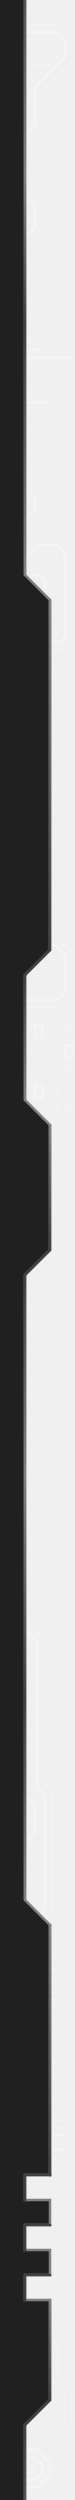
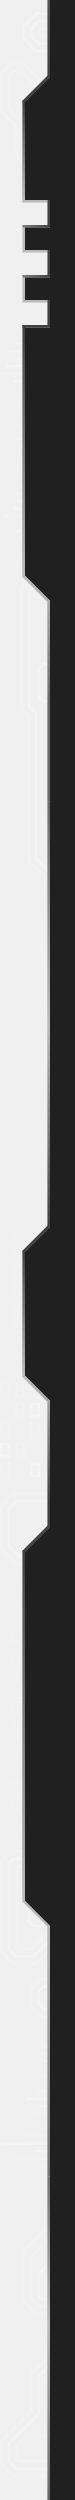
<svg xmlns="http://www.w3.org/2000/svg" xmlns:xlink="http://www.w3.org/1999/xlink" width="30" height="1000" id="svg2" version="1.1">
  <defs id="defs4">
+     <linearGradient id="linearGradient25">
+       <stop style="stop-color:#404040;stop-opacity:1;" offset="0" id="stop25" />
+       <stop style="stop-color:#404040;stop-opacity:0.5;" offset="1" id="stop26" />
+     </linearGradient>
+     <linearGradient id="linearGradient23">
+       <stop style="stop-color:#404040;stop-opacity:1;" offset="0" id="stop23" />
+       <stop style="stop-color:#404040;stop-opacity:0.5;" offset="1" id="stop24" />
+     </linearGradient>
+     <linearGradient id="linearGradient22">
+       <stop style="stop-color:#bbbbbb;stop-opacity:1;" offset="0" id="stop21" />
+       <stop style="stop-color:#404040;stop-opacity:1;" offset="1" id="stop22" />
+     </linearGradient>
+     <linearGradient id="linearGradient20">
+       <stop style="stop-color:#bbbbbb;stop-opacity:1;" offset="0" id="stop19" />
+       <stop style="stop-color:#404040;stop-opacity:1;" offset="1" id="stop20" />
+     </linearGradient>
+     <linearGradient id="linearGradient18">
+       <stop style="stop-color:#bbbbbb;stop-opacity:1;" offset="0" id="stop17" />
+       <stop style="stop-color:#6a6a6a;stop-opacity:1;" offset="1" id="stop18" />
+     </linearGradient>
+     <linearGradient id="linearGradient16">
+       <stop style="stop-color:#bbbbbb;stop-opacity:1;" offset="0" id="stop15" />
+       <stop style="stop-color:#6a6a6a;stop-opacity:1;" offset="1" id="stop16" />
+     </linearGradient>
+     <linearGradient id="linearGradient14">
+       <stop style="stop-color:#bbbbbb;stop-opacity:1;" offset="0" id="stop13" />
+       <stop style="stop-color:#404040;stop-opacity:1;" offset="1" id="stop14" />
+     </linearGradient>
+     <linearGradient id="linearGradient12">
+       <stop style="stop-color:#bbbbbb;stop-opacity:1;" offset="0" id="stop11" />
+       <stop style="stop-color:#404040;stop-opacity:1;" offset="1" id="stop12" />
+     </linearGradient>
+     <linearGradient id="linearGradient10">
+       <stop style="stop-color:#bbbbbb;stop-opacity:1;" offset="0" id="stop9" />
+       <stop style="stop-color:#404040;stop-opacity:1;" offset="1" id="stop10" />
+     </linearGradient>
+     <linearGradient id="linearGradient8">
+       <stop style="stop-color:#bbbbbb;stop-opacity:1;" offset="0" id="stop7" />
+       <stop style="stop-color:#404040;stop-opacity:1;" offset="1" id="stop8" />
+     </linearGradient>
+     <linearGradient id="linearGradient6">
+       <stop style="stop-color:#bbbbbb;stop-opacity:1;" offset="0" id="stop5" />
+       <stop style="stop-color:#747474;stop-opacity:1;" offset="1" id="stop6" />
+     </linearGradient>
+     <linearGradient id="linearGradient4">
+       <stop style="stop-color:#bbbbbb;stop-opacity:1;" offset="0" id="stop3" />
+       <stop style="stop-color:#747474;stop-opacity:1;" offset="1" id="stop4" />
+     </linearGradient>
+     <linearGradient id="linearGradient2">
+       <stop style="stop-color:#bbbbbb;stop-opacity:1;" offset="0" id="stop1" />
+       <stop style="stop-color:#404040;stop-opacity:1;" offset="1" id="stop2" />
+     </linearGradient>
    <linearGradient id="linearGradient3767">
      <stop style="stop-color:#808080;stop-opacity:1;" offset="0" id="stop3769" />
      <stop style="stop-color:#404040;stop-opacity:1;" offset="1" id="stop3771" />
    </linearGradient>
    <linearGradient id="linearGradient3759">
      <stop style="stop-color:#202020;stop-opacity:1;" offset="0" id="stop3761" />
      <stop style="stop-color:#202020;stop-opacity:0;" offset="1" id="stop3763" />
    </linearGradient>
-     <linearGradient xlink:href="#linearGradient3767" id="linearGradient3773" x1="10" y1="230" x2="10" y2="0" gradientUnits="userSpaceOnUse" gradientTransform="matrix(1,0,0,0.4347826,0,182.3622)" />
-     <linearGradient xlink:href="#linearGradient3767" id="linearGradient3777" gradientUnits="userSpaceOnUse" x1="10" y1="230" x2="10" y2="0" gradientTransform="matrix(1,0,0,-0.6086957,10,432.3622)" />
-     <linearGradient xlink:href="#linearGradient3767" id="linearGradient3781" gradientUnits="userSpaceOnUse" gradientTransform="matrix(1,0,0,0.2173913,0,442.3622)" x1="10" y1="230" x2="10" y2="0" />
-     <linearGradient xlink:href="#linearGradient3767" id="linearGradient3785" gradientUnits="userSpaceOnUse" gradientTransform="matrix(1,0,0,-0.2173913,10,552.3622)" x1="10" y1="230" x2="10" y2="0" />
-     <linearGradient xlink:href="#linearGradient3767" id="linearGradient3789" gradientUnits="userSpaceOnUse" gradientTransform="matrix(1,0,0,0.3478261,0,562.3622)" x1="10" y1="230" x2="10" y2="0" />
-     <linearGradient xlink:href="#linearGradient3767" id="linearGradient3793" gradientUnits="userSpaceOnUse" gradientTransform="matrix(1,0,0,-0.3913044,0,732.3622)" x1="10" y1="230" x2="10" y2="0" />
-     <linearGradient xlink:href="#linearGradient3767" id="linearGradient3797" gradientUnits="userSpaceOnUse" gradientTransform="matrix(1,0,0,0.3478261,0,732.3622)" x1="10" y1="230" x2="10" y2="0" />
-     <linearGradient xlink:href="#linearGradient3767" id="linearGradient3801" gradientUnits="userSpaceOnUse" gradientTransform="matrix(1,0,0,-0.4347826,10,922.3622)" x1="10" y1="230" x2="10" y2="0" />
-     <linearGradient xlink:href="#linearGradient3767" id="linearGradient3817" gradientUnits="userSpaceOnUse" gradientTransform="matrix(1,0,0,-0.173913,10,1012.362)" x1="10" y1="230" x2="10" y2="0" />
-     <linearGradient xlink:href="#linearGradient3767" id="linearGradient3821" gradientUnits="userSpaceOnUse" gradientTransform="matrix(1,0,0,0.4347824,0,1022.362)" x1="10" y1="230" x2="10" y2="0" />
-     <linearGradient xlink:href="#linearGradient3767" id="linearGradient3825" gradientUnits="userSpaceOnUse" gradientTransform="matrix(1,0,0,-0.2608696,0,182.3622)" x1="10" y1="230" x2="10" y2="0" />
-     <linearGradient xlink:href="#linearGradient3767" id="linearGradient3829" gradientUnits="userSpaceOnUse" gradientTransform="matrix(1,0,0,0.4347824,0,22.36218)" x1="10" y1="230" x2="10" y2="0" />
+     <linearGradient xlink:href="#linearGradient6" id="linearGradient3773" x1="10" y1="230" x2="10" y2="0" gradientUnits="userSpaceOnUse" gradientTransform="matrix(-1,0,0,-0.4347826,29.5,922.8622)" />
+     <linearGradient xlink:href="#linearGradient8" id="linearGradient3777" gradientUnits="userSpaceOnUse" x1="10" y1="230" x2="10" y2="0" gradientTransform="matrix(-1,0,0,0.6086957,19.5,672.8622)" />
+     <linearGradient xlink:href="#linearGradient10" id="linearGradient3781" gradientUnits="userSpaceOnUse" gradientTransform="matrix(-1,0,0,-0.2173913,29.5,662.8622)" x1="20" y1="276" x2="10" y2="46" />
+     <linearGradient xlink:href="#linearGradient12" id="linearGradient3785" gradientUnits="userSpaceOnUse" gradientTransform="matrix(-1,0,0,0.2173913,19.5,552.8622)" x1="10" y1="230" x2="10" y2="0" />
+     <linearGradient xlink:href="#linearGradient14" id="linearGradient3789" gradientUnits="userSpaceOnUse" gradientTransform="matrix(-1,0,0,-0.3478261,29.5,542.8622)" x1="10" y1="230" x2="10" y2="0" />
+     <linearGradient xlink:href="#linearGradient16" id="linearGradient3793" gradientUnits="userSpaceOnUse" gradientTransform="matrix(-1,0,0,0.3913044,29.5,372.8622)" x1="10" y1="230" x2="10" y2="0" />
+     <linearGradient xlink:href="#linearGradient18" id="linearGradient3797" gradientUnits="userSpaceOnUse" gradientTransform="matrix(-1,0,0,-0.3478261,29.5,372.8622)" x1="20" y1="258.75" x2="10" y2="115" />
+     <linearGradient xlink:href="#linearGradient20" id="linearGradient3801" gradientUnits="userSpaceOnUse" gradientTransform="matrix(-1,0,0,0.4347826,19.5,182.8622)" x1="10" y1="230" x2="10" y2="0" />
+     <linearGradient xlink:href="#linearGradient22" id="linearGradient3817" gradientUnits="userSpaceOnUse" gradientTransform="matrix(-1,0,0,0.173913,19.5,92.86218)" x1="10" y1="230" x2="10" y2="0" />
+     <linearGradient xlink:href="#linearGradient3767" id="linearGradient3821" gradientUnits="userSpaceOnUse" gradientTransform="matrix(-1,0,0,-0.4347824,29.5,82.86218)" x1="10" y1="230" x2="10" y2="0" />
+     <linearGradient xlink:href="#linearGradient4" id="linearGradient3825" gradientUnits="userSpaceOnUse" gradientTransform="matrix(-1,0,0,0.2608696,29.5,922.8622)" x1="10" y1="230" x2="10" y2="0" />
+     <linearGradient xlink:href="#linearGradient2" id="linearGradient3829" gradientUnits="userSpaceOnUse" gradientTransform="matrix(-1,0,0,-0.4347824,29.5,1082.862)" x1="10" y1="230" x2="10" y2="0" />
+     <linearGradient xlink:href="#linearGradient23" id="linearGradient24" x1="9.5" y1="915" x2="20.5" y2="915" gradientUnits="userSpaceOnUse" gradientTransform="rotate(180,14.75,526.4311)" />
+     <linearGradient xlink:href="#linearGradient25" id="linearGradient26" x1="9.5" y1="895" x2="20.5" y2="895" gradientUnits="userSpaceOnUse" gradientTransform="rotate(180,14.75,526.4311)" />
  </defs>
  <g id="layer1" transform="translate(0,-52.36218)">
-     <path style="fill:none;stroke:#ffffff;stroke-width:1;stroke-linecap:butt;stroke-miterlimit:4;stroke-opacity:0.251;stroke-dasharray:none;stroke-dashoffset:0" d="m 10,980 5,0 5,5 0,5 -5,5 -5,0" id="path4011" transform="translate(0,52.36218)" />
-     <path style="fill:none;stroke:#ffffff;stroke-width:1;stroke-linecap:butt;stroke-miterlimit:4;stroke-opacity:0.251;stroke-dasharray:none;stroke-dashoffset:0" d="m 10,983 4,0 3,3 0,3 -3,3 -4,0" id="path4013" transform="translate(0,52.36218)" />
-     <path style="fill:none;stroke:#ffffff;stroke-width:1;stroke-linecap:butt;stroke-miterlimit:4;stroke-opacity:0.125;stroke-dasharray:none;stroke-dashoffset:0" d="m 10,986 3,0 1,1 0,1 -1,1 -3,0" id="path4015" transform="translate(0,52.36218)" />
-     <path style="fill:none;stroke:#ffffff;stroke-width:1;stroke-linecap:butt;stroke-miterlimit:4;stroke-opacity:0.125;stroke-dasharray:none;stroke-dashoffset:0" d="m 20,935 3,3 0,12 6,6 0,15 -4,4 -5,0 -10,-10" id="path4007" transform="translate(0,52.36218)" />
-     <path style="fill:none;stroke:#ffffff;stroke-width:1;stroke-linecap:butt;stroke-miterlimit:4;stroke-opacity:0.125;stroke-dasharray:none;stroke-dashoffset:0" d="m 20,951 6,6 0,13 -2,2 -3,0 -8,-8" id="path4009" transform="translate(0,52.36218)" />
-     <path style="fill:none;stroke:#ffffff;stroke-width:1;stroke-linecap:butt;stroke-miterlimit:4;stroke-opacity:0.125;stroke-dasharray:none;stroke-dashoffset:0" d="m 20,845 2,0" id="path3987" transform="translate(0,52.36218)" />
-     <path style="fill:none;stroke:#ffffff;stroke-width:1;stroke-linecap:butt;stroke-miterlimit:4;stroke-opacity:0.251;stroke-dasharray:none;stroke-dashoffset:0" d="m 20,848 4,0" id="path3989" transform="translate(0,52.36218)" />
-     <path style="fill:none;stroke:#ffffff;stroke-width:1;stroke-linecap:butt;stroke-miterlimit:4;stroke-opacity:0.125;stroke-dasharray:none;stroke-dashoffset:0" d="m 20,851 9,0" id="path3993" transform="translate(0,52.36218)" />
-     <path style="fill:none;stroke:#ffffff;stroke-width:1;stroke-linecap:butt;stroke-miterlimit:4;stroke-opacity:0.251;stroke-dasharray:none;stroke-dashoffset:0" d="m 20,854 7,0" id="path3995" transform="translate(0,52.36218)" />
-     <path style="fill:none;stroke:#ffffff;stroke-width:1;stroke-linecap:butt;stroke-miterlimit:4;stroke-opacity:0.125;stroke-dasharray:none;stroke-dashoffset:0" d="m 20,857 3,0" id="path3997" transform="translate(0,52.36218)" />
-     <path style="fill:none;stroke:#ffffff;stroke-width:1;stroke-linecap:butt;stroke-miterlimit:4;stroke-opacity:0.251;stroke-dasharray:none;stroke-dashoffset:0" d="m 20,860 6,0" id="path3999" transform="translate(0,52.36218)" />
-     <path style="fill:none;stroke:#ffffff;stroke-width:1;stroke-linecap:butt;stroke-miterlimit:4;stroke-opacity:0.251;stroke-dasharray:none;stroke-dashoffset:0" d="m 20,863 3,0" id="path4001" transform="translate(0,52.36218)" />
-     <path style="fill:none;stroke:#ffffff;stroke-width:1;stroke-linecap:butt;stroke-miterlimit:4;stroke-opacity:0.125;stroke-dasharray:none;stroke-dashoffset:0" d="m 20,866 1,0" id="path4003" transform="translate(0,52.36218)" />
-     <path style="fill:none;stroke:#ffffff;stroke-width:1;stroke-linecap:butt;stroke-miterlimit:4;stroke-opacity:0.125;stroke-dasharray:none;stroke-dashoffset:0" d="m 20,822 2,0" id="path3981" transform="translate(0,52.36218)" />
-     <path style="fill:none;stroke:#ffffff;stroke-width:1;stroke-linecap:butt;stroke-miterlimit:4;stroke-opacity:0.251;stroke-dasharray:none;stroke-dashoffset:0" d="m 20,825 3,0" id="path3983" transform="translate(0,52.36218)" />
-     <path style="fill:none;stroke:#ffffff;stroke-width:1;stroke-linecap:butt;stroke-miterlimit:4;stroke-opacity:0.125;stroke-dasharray:none;stroke-dashoffset:0" d="m 20,828 1,0" id="path3985" transform="translate(0,52.36218)" />
-     <path style="fill:none;stroke:#ffffff;stroke-width:1;stroke-linecap:butt;stroke-miterlimit:4;stroke-opacity:0.125;stroke-dasharray:none;stroke-dashoffset:0" d="m 20,785 2,0" id="path3965" transform="translate(0,52.36218)" />
-     <path style="fill:none;stroke:#ffffff;stroke-width:1;stroke-linecap:butt;stroke-miterlimit:4;stroke-opacity:0.251;stroke-dasharray:none;stroke-dashoffset:0" d="m 20,788 3,0" id="path3967" transform="translate(0,52.36218)" />
-     <path style="fill:none;stroke:#ffffff;stroke-width:1;stroke-linecap:butt;stroke-miterlimit:4;stroke-opacity:0.125;stroke-dasharray:none;stroke-dashoffset:0" d="m 20,791 1,0" id="path3969" transform="translate(0,52.36218)" />
-     <path style="fill:none;stroke:#ffffff;stroke-width:1;stroke-linecap:butt;stroke-miterlimit:4;stroke-opacity:0.125;stroke-dasharray:none;stroke-dashoffset:0" d="m 20,794 8,0" id="path3971" transform="translate(0,52.36218)" />
-     <path style="fill:none;stroke:#ffffff;stroke-width:1;stroke-linecap:butt;stroke-miterlimit:4;stroke-opacity:0.251;stroke-dasharray:none;stroke-dashoffset:0" d="m 20,797 4,0" id="path3973" transform="translate(0,52.36218)" />
-     <path style="fill:none;stroke:#ffffff;stroke-width:1;stroke-linecap:butt;stroke-miterlimit:4;stroke-opacity:0.251;stroke-dasharray:none;stroke-dashoffset:0" d="m 20,800 2,0" id="path3975" transform="translate(0,52.36218)" />
-     <path style="fill:none;stroke:#ffffff;stroke-width:1;stroke-linecap:butt;stroke-miterlimit:4;stroke-opacity:0.125;stroke-dasharray:none;stroke-dashoffset:0" d="m 20,803 3,0" id="path3977" transform="translate(0,52.36218)" />
-     <path style="fill:none;stroke:#ffffff;stroke-width:1;stroke-linecap:butt;stroke-miterlimit:4;stroke-opacity:0.251;stroke-dasharray:none;stroke-dashoffset:0" d="m 20,806 1,0" id="path3979" transform="translate(0,52.36218)" />
-     <path style="fill:none;fill-opacity:0.125;stroke:#ffffff;stroke-width:1;stroke-linecap:butt;stroke-miterlimit:4;stroke-opacity:0.125;stroke-dasharray:none;stroke-dashoffset:0" d="m 17,769 4,-4 0,-48 -3,-3 0,-58 -8,-8" id="path3959" transform="translate(0,52.36218)" />
-     <path style="fill:none;stroke:#ffffff;stroke-width:1;stroke-linecap:butt;stroke-miterlimit:4;stroke-opacity:0.251;stroke-dasharray:none;stroke-dashoffset:0" d="m 10,652 5,5 0,58 3,3 0,46 -3,3" id="path3961" transform="translate(0,52.36218)" />
-     <path style="fill:none;stroke:#ffffff;stroke-width:1;stroke-linecap:butt;stroke-miterlimit:4;stroke-opacity:0.251;stroke-dasharray:none;stroke-dashoffset:0" d="m 10,720 2,0 2,2 0,11 -2,2 -2,0" id="path3963" transform="translate(0,52.36218)" />
-     <path style="fill:none;stroke:#ffffff;stroke-width:1;stroke-linecap:butt;stroke-miterlimit:4;stroke-opacity:0.125;stroke-dasharray:none;stroke-dashoffset:0" d="m 20,375 3,0 6,6 0,17 -5,5 -14,0" id="path3897" transform="translate(0,52.36218)" />
-     <path style="fill:none;stroke:#ffffff;stroke-width:1;stroke-linecap:butt;stroke-miterlimit:4;stroke-opacity:0.251;stroke-dasharray:none;stroke-dashoffset:0" d="m 20,378 2,0 4,4 0,15 -3,3 -13,0" id="path3899" transform="translate(0,52.36218)" />
-     <path style="fill:none;stroke:#ffffff;stroke-width:1;stroke-linecap:butt;stroke-miterlimit:4;stroke-opacity:0.125;stroke-dasharray:none;stroke-dashoffset:0" d="m 10,246.362 3,0 4,4 0,7 -4,4 -3,0" id="path3893" />
-     <path style="fill:none;stroke:#ffffff;stroke-width:1;stroke-linecap:butt;stroke-miterlimit:4;stroke-opacity:0.251;stroke-dasharray:none;stroke-dashoffset:0" d="m 10,249.362 2,0 2,2 0,5 -2,2 -2,0" id="path3895" />
-     <path style="fill:none;stroke:#ffffff;stroke-width:1;stroke-linecap:butt;stroke-miterlimit:4;stroke-opacity:0.125;stroke-dasharray:none;stroke-dashoffset:0" d="m 20,260 5,0 4,-4 0,-36 -5,-5 -9,0 -5,5" id="path3885" transform="translate(0,52.36218)" />
-     <path style="fill:none;stroke:#ffffff;stroke-width:1;stroke-linecap:butt;stroke-miterlimit:4;stroke-opacity:0.251;stroke-dasharray:none;stroke-dashoffset:0" d="m 20,257 4,0 2,-2 0,-34 -3,-3 -7,0 -6,6" id="path3887" transform="translate(0,52.36218)" />
-     <path style="fill:none;stroke:#ffffff;stroke-width:1;stroke-linecap:butt;stroke-miterlimit:4;stroke-opacity:0.125;stroke-dasharray:none;stroke-dashoffset:0" d="m 20,254 3,0 0,-32 -1,-1 -5,0 -7,7" id="path3889" transform="translate(0,52.36218)" />
-     <path style="fill:none;stroke:#ffffff;stroke-width:1;stroke-linecap:butt;stroke-miterlimit:4;stroke-opacity:0.251;stroke-dasharray:none;stroke-dashoffset:0" d="m 18,238 0,-6 -2,-2 -3,0 -2,2" id="path3891" transform="translate(0,52.36218)" />
-     <path style="fill:none;stroke:#ffffff;stroke-width:1;stroke-linecap:butt;stroke-miterlimit:4;stroke-opacity:0.125;stroke-dasharray:none;stroke-dashoffset:0" d="m 10,134 3,0" id="path3847" transform="translate(0,52.36218)" />
-     <path style="fill:none;stroke:#ffffff;stroke-width:1;stroke-linecap:butt;stroke-miterlimit:4;stroke-opacity:0.251;stroke-dasharray:none;stroke-dashoffset:0" d="m 10,131 1,0" id="path3849" transform="translate(0,52.36218)" />
-     <path style="fill:none;stroke:#ffffff;stroke-width:1;stroke-linecap:butt;stroke-miterlimit:4;stroke-opacity:0.125;stroke-dasharray:none;stroke-dashoffset:0" d="m 10,137 14,0" id="path3851" transform="translate(0,52.36218)" />
-     <path style="fill:none;stroke:#ffffff;stroke-width:1;stroke-linecap:butt;stroke-miterlimit:4;stroke-opacity:0.251;stroke-dasharray:none;stroke-dashoffset:0" d="m 10,140 6,0" id="path3853" transform="translate(0,52.36218)" />
-     <path style="fill:none;stroke:#ffffff;stroke-width:1;stroke-linecap:butt;stroke-miterlimit:4;stroke-opacity:0.251;stroke-dasharray:none;stroke-dashoffset:0" d="m 10,143 19,0" id="path3855" transform="translate(0,52.36218)" />
-     <path style="fill:none;stroke:#ffffff;stroke-width:1;stroke-linecap:butt;stroke-miterlimit:4;stroke-opacity:0.125;stroke-dasharray:none;stroke-dashoffset:0" d="m 10,146 11,0" id="path3857" transform="translate(0,52.36218)" />
-     <path style="fill:none;stroke:#ffffff;stroke-width:1;stroke-linecap:butt;stroke-miterlimit:4;stroke-opacity:0.125;stroke-dasharray:none;stroke-dashoffset:0" d="m 10,149 3,0" id="path3859" transform="translate(0,52.36218)" />
-     <path style="fill:none;stroke:#ffffff;stroke-width:1;stroke-linecap:butt;stroke-miterlimit:4;stroke-opacity:0.251;stroke-dasharray:none;stroke-dashoffset:0" d="m 10,152 1,0" id="path3861" transform="translate(0,52.36218)" />
-     <path style="fill:none;stroke:#ffffff;stroke-width:1;stroke-linecap:butt;stroke-miterlimit:4;stroke-opacity:0.125;stroke-dasharray:none;stroke-dashoffset:0" d="m 10,155 6,0" id="path3863" transform="translate(0,52.36218)" />
-     <path style="fill:none;stroke:#ffffff;stroke-width:1;stroke-linecap:butt;stroke-miterlimit:4;stroke-opacity:0.251;stroke-dasharray:none;stroke-dashoffset:0" d="m 10,158 3,0" id="path3865" transform="translate(0,52.36218)" />
-     <path style="fill:none;stroke:#ffffff;stroke-width:1;stroke-linecap:butt;stroke-miterlimit:4;stroke-opacity:0.251;stroke-dasharray:none;stroke-dashoffset:0" d="m 10,161 9,0" id="path3867" transform="translate(0,52.36218)" />
-     <path style="fill:none;stroke:#ffffff;stroke-width:1;stroke-linecap:butt;stroke-miterlimit:4;stroke-opacity:0.125;stroke-dasharray:none;stroke-dashoffset:0" d="m 10,164 5,0" id="path3869" transform="translate(0,52.36218)" />
-     <path style="fill:none;stroke:#ffffff;stroke-width:1;stroke-linecap:butt;stroke-miterlimit:4;stroke-opacity:0.125;stroke-dasharray:none;stroke-dashoffset:0" d="m 10,167 2,0" id="path3871" transform="translate(0,52.36218)" />
-     <path style="fill:none;stroke:#ffffff;stroke-width:1;stroke-linecap:butt;stroke-miterlimit:4;stroke-opacity:0.125;stroke-dasharray:none;stroke-dashoffset:0" d="m 10,170 3,0" id="path3873" transform="translate(0,52.36218)" />
-     <path style="fill:none;stroke:#ffffff;stroke-width:1;stroke-linecap:butt;stroke-miterlimit:4;stroke-opacity:0.251;stroke-dasharray:none;stroke-dashoffset:0" d="m 10,173 1,0" id="path3875" transform="translate(0,52.36218)" />
-     <path style="fill:none;stroke:#ffffff;stroke-width:1;stroke-linecap:butt;stroke-miterlimit:4;stroke-opacity:0.251;stroke-dasharray:none;stroke-dashoffset:0" d="m 10,176 2,0" id="path3877" transform="translate(0,52.36218)" />
-     <path style="fill:none;stroke:#ffffff;stroke-width:1;stroke-linecap:butt;stroke-miterlimit:4;stroke-opacity:0.125;stroke-dasharray:none;stroke-dashoffset:0" d="m 10,179 3,0" id="path3879" transform="translate(0,52.36218)" />
-     <path style="fill:none;stroke:#ffffff;stroke-width:1;stroke-linecap:butt;stroke-miterlimit:4;stroke-opacity:0.251;stroke-dasharray:none;stroke-dashoffset:0" d="m 10,182 2,0" id="path3881" transform="translate(0,52.36218)" />
-     <path style="fill:none;stroke:#ffffff;stroke-width:1;stroke-linecap:butt;stroke-miterlimit:4;stroke-opacity:0.125;stroke-dasharray:none;stroke-dashoffset:0" d="m 10,185 1,0" id="path3883" transform="translate(0,52.36218)" />
-     <path style="fill:none;stroke:#ffffff;stroke-width:1;stroke-linecap:butt;stroke-miterlimit:4;stroke-opacity:0.125;stroke-dasharray:none;stroke-dashoffset:0" d="m 10,10 14,0 5,5 0,9 -12,12 0,15 -7,7" id="path3835" transform="translate(0,52.36218)" />
-     <path style="fill:none;stroke:#ffffff;stroke-width:1;stroke-linecap:butt;stroke-miterlimit:4;stroke-opacity:0.251;stroke-dasharray:none;stroke-dashoffset:0" d="m 10,13 13,0 3,3 0,7 -12,12 0,15 -4,4" id="path3837" transform="translate(0,52.36218)" />
-     <path style="fill:none;stroke:#ffffff;stroke-width:1;stroke-linecap:butt;stroke-miterlimit:4;stroke-opacity:0.125;stroke-dasharray:none;stroke-dashoffset:0" d="m 10,16 12,0 1,1 0,5 -4,4 -9,0" id="path3839" transform="translate(0,52.36218)" />
-     <path style="fill:none;stroke:#ffffff;stroke-width:1;stroke-linecap:butt;stroke-miterlimit:4;stroke-opacity:0.125;stroke-dasharray:none;stroke-dashoffset:0" d="m 10,75 5,0 5,5 0,20 -10,10" id="path3841" transform="translate(0,52.36218)" />
-     <path style="fill:none;stroke:#ffffff;stroke-width:1;stroke-linecap:butt;stroke-miterlimit:4;stroke-opacity:0.125;stroke-dasharray:none;stroke-dashoffset:0" d="m 10,78 4,0 3,3 0,17 -7,7" id="path3843" transform="translate(0,52.36218)" />
-     <path style="fill:none;stroke:#ffffff;stroke-width:1;stroke-linecap:butt;stroke-miterlimit:4;stroke-opacity:0.251;stroke-dasharray:none;stroke-dashoffset:0" d="m 10,81 3,0 1,1 0,9 -4,4" id="path3845" transform="translate(0,52.36218)" />
-     <path style="fill:#202020;fill-opacity:1;stroke:#808080;stroke-width:1;stroke-linecap:butt;stroke-miterlimit:4;stroke-opacity:1;stroke-dasharray:none;stroke-dashoffset:0" d="m 10,-10 0,240 10,10 0,140 -10,10 0,50 10,10 0,50 -10,10 0,250 10,10 0,100 -10,0 0,10 10,0 0,10 -10,0 0,10 10,0 0,10 -10,0 0,10 10,0 0,40 -10,10 0,40 -20,0 0,-1020 z" id="path2987" transform="translate(0,52.36218)" />
-     <path style="fill:none;stroke:url(#linearGradient3773);stroke-width:1;stroke-linecap:butt;stroke-miterlimit:4;stroke-opacity:1;stroke-dasharray:none;stroke-dashoffset:0" d="m 10,182.362 0,100" id="path2989" />
-     <path id="path3775" d="m 20,432.362 0,-140" style="fill:none;stroke:url(#linearGradient3777);stroke-width:1;stroke-linecap:round;stroke-miterlimit:4;stroke-opacity:1;stroke-dasharray:none;stroke-dashoffset:0" />
-     <path style="fill:none;stroke:url(#linearGradient3781);stroke-width:1;stroke-linecap:round;stroke-miterlimit:4;stroke-opacity:1;stroke-dasharray:none;stroke-dashoffset:0" d="m 10,442.362 0,50" id="path3779" />
-     <path id="path3783" d="m 20,552.362 0,-50" style="fill:none;stroke:url(#linearGradient3785);stroke-width:1;stroke-linecap:round;stroke-miterlimit:4;stroke-opacity:1;stroke-dasharray:none;stroke-dashoffset:0" />
-     <path style="fill:none;stroke:url(#linearGradient3789);stroke-width:1;stroke-linecap:butt;stroke-miterlimit:4;stroke-opacity:1;stroke-dasharray:none;stroke-dashoffset:0" d="m 10,562.362 0,80" id="path3787" />
-     <path style="fill:none;stroke:url(#linearGradient3793);stroke-width:1;stroke-linecap:butt;stroke-miterlimit:4;stroke-opacity:1;stroke-dasharray:none;stroke-dashoffset:0" d="m 10,732.362 0,-90" id="path3791" />
-     <path id="path3795" d="m 10,732.362 0,80" style="fill:none;stroke:url(#linearGradient3797);stroke-width:1;stroke-linecap:butt;stroke-miterlimit:4;stroke-opacity:1;stroke-dasharray:none;stroke-dashoffset:0" />
-     <path id="path3799" d="m 20,922.362 0,-100" style="fill:none;stroke:url(#linearGradient3801);stroke-width:1;stroke-linecap:square;stroke-miterlimit:4;stroke-opacity:1;stroke-dasharray:none;stroke-dashoffset:0" />
-     <path style="fill:none;stroke:#404040;stroke-width:1;stroke-linecap:square;stroke-miterlimit:4;stroke-opacity:1;stroke-dasharray:none;stroke-dashoffset:0" d="m 20,870 -10,0 0,10" id="path3803" transform="translate(0,52.36218)" />
-     <path style="fill:none;stroke:#404040;stroke-width:1;stroke-linecap:round;stroke-miterlimit:4;stroke-opacity:1;stroke-dasharray:none;stroke-dashoffset:0" d="M 10,510 20,500" id="path3805" transform="translate(0,52.36218)" />
-     <path style="fill:none;stroke:#404040;stroke-width:1;stroke-linecap:round;stroke-miterlimit:4;stroke-opacity:1;stroke-dasharray:none;stroke-dashoffset:0" d="M 10,390 20,380" id="path3807" transform="translate(0,52.36218)" />
-     <path style="fill:none;stroke:#404040;stroke-width:1;stroke-linecap:square;stroke-miterlimit:4;stroke-opacity:1;stroke-dasharray:none;stroke-dashoffset:0" d="m 10,900 0,-10 10,0" id="path3809" transform="translate(0,52.36218)" />
-     <path style="fill:none;stroke:#404040;stroke-width:1;stroke-linecap:square;stroke-miterlimit:4;stroke-opacity:1;stroke-dasharray:none;stroke-dashoffset:0" d="m 10,920 0,-10 10,0" id="path3811" transform="translate(0,52.36218)" />
-     <path style="fill:none;stroke:#404040;stroke-width:1;stroke-linecap:round;stroke-miterlimit:4;stroke-opacity:1;stroke-dasharray:none;stroke-dashoffset:0" d="M 10,970 20,960" id="path3813" transform="translate(0,52.36218)" />
-     <path style="fill:none;stroke:url(#linearGradient3817);stroke-width:1;stroke-linecap:round;stroke-miterlimit:4;stroke-opacity:1;stroke-dasharray:none;stroke-dashoffset:0" d="m 20,1012.362 0,-40" id="path3815" />
-     <path id="path3819" d="m 10,1022.362 0,100" style="fill:none;stroke:url(#linearGradient3821);stroke-width:1;stroke-linecap:round;stroke-miterlimit:4;stroke-opacity:1;stroke-dasharray:none;stroke-dashoffset:0" />
-     <path style="fill:none;stroke:url(#linearGradient3825);stroke-width:1;stroke-linecap:butt;stroke-miterlimit:4;stroke-opacity:1;stroke-dasharray:none;stroke-dashoffset:0" d="m 10,182.362 0,-60" id="path3823" />
-     <path style="fill:none;stroke:url(#linearGradient3829);stroke-width:1;stroke-linecap:butt;stroke-miterlimit:4;stroke-opacity:1;stroke-dasharray:none;stroke-dashoffset:0" d="m 10,22.362 0,100" id="path3827" />
-     <text xml:space="preserve" style="font-size:6px;font-style:normal;font-variant:normal;font-weight:500;font-stretch:normal;text-align:center;line-height:125%;letter-spacing:0px;word-spacing:0px;text-anchor:middle;fill:#ffffff;fill-opacity:0.125;stroke:none;font-family:Futura;-inkscape-font-specification:Futura Medium" x="370.415" y="25.519" id="text3831" transform="matrix(0,1,1,0,0,0)">
-       <tspan id="tspan3833" x="370.415" y="25.519">so hard to make silly small talk</tspan>
+     <path style="fill:none;stroke:#ffffff;stroke-width:1;stroke-linecap:butt;stroke-miterlimit:4;stroke-dasharray:none;stroke-dashoffset:0;stroke-opacity:0.251" d="m 19.5,72.862 h -5 l -5,-5 v -5 l 5,-5 h 5" id="path4011" />
+     <path style="fill:none;stroke:#ffffff;stroke-width:1;stroke-linecap:butt;stroke-miterlimit:4;stroke-dasharray:none;stroke-dashoffset:0;stroke-opacity:0.251" d="m 19.5,69.862 h -4 l -3,-3 v -3 l 3,-3 h 4" id="path4013" />
+     <path style="fill:none;stroke:#ffffff;stroke-width:1;stroke-linecap:butt;stroke-miterlimit:4;stroke-dasharray:none;stroke-dashoffset:0;stroke-opacity:0.125" d="m 19.5,66.862 h -3 l -1,-1 v -1 l 1,-1 h 3" id="path4015" />
+     <path style="fill:none;stroke:#ffffff;stroke-width:1;stroke-linecap:butt;stroke-miterlimit:4;stroke-dasharray:none;stroke-dashoffset:0;stroke-opacity:0.125" d="m 9.5,117.862 -3,-3 v -12 l -6,-6 v -15 l 4,-4 h 5 l 10,10" id="path4007" />
+     <path style="fill:none;stroke:#ffffff;stroke-width:1;stroke-linecap:butt;stroke-miterlimit:4;stroke-dasharray:none;stroke-dashoffset:0;stroke-opacity:0.125" d="m 9.5,101.862 -6,-6 v -13 l 2,-2 h 3 l 8,8" id="path4009" />
+     <path style="fill:none;stroke:#ffffff;stroke-width:1;stroke-linecap:butt;stroke-miterlimit:4;stroke-dasharray:none;stroke-dashoffset:0;stroke-opacity:0.125" d="m 9.5,207.862 h -2" id="path3987" />
+     <path style="fill:none;stroke:#ffffff;stroke-width:1;stroke-linecap:butt;stroke-miterlimit:4;stroke-dasharray:none;stroke-dashoffset:0;stroke-opacity:0.251" d="m 9.5,204.862 h -4" id="path3989" />
+     <path style="fill:none;stroke:#ffffff;stroke-width:1;stroke-linecap:butt;stroke-miterlimit:4;stroke-dasharray:none;stroke-dashoffset:0;stroke-opacity:0.125" d="m 9.5,201.862 h -9" id="path3993" />
+     <path style="fill:none;stroke:#ffffff;stroke-width:1;stroke-linecap:butt;stroke-miterlimit:4;stroke-dasharray:none;stroke-dashoffset:0;stroke-opacity:0.251" d="m 9.5,198.862 h -7" id="path3995" />
+     <path style="fill:none;stroke:#ffffff;stroke-width:1;stroke-linecap:butt;stroke-miterlimit:4;stroke-dasharray:none;stroke-dashoffset:0;stroke-opacity:0.125" d="m 9.5,195.862 h -3" id="path3997" />
+     <path style="fill:none;stroke:#ffffff;stroke-width:1;stroke-linecap:butt;stroke-miterlimit:4;stroke-dasharray:none;stroke-dashoffset:0;stroke-opacity:0.251" d="m 9.5,192.862 h -6" id="path3999" />
+     <path style="fill:none;stroke:#ffffff;stroke-width:1;stroke-linecap:butt;stroke-miterlimit:4;stroke-dasharray:none;stroke-dashoffset:0;stroke-opacity:0.251" d="m 9.5,189.862 h -3" id="path4001" />
+     <path style="fill:none;stroke:#ffffff;stroke-width:1;stroke-linecap:butt;stroke-miterlimit:4;stroke-dasharray:none;stroke-dashoffset:0;stroke-opacity:0.125" d="m 9.5,186.862 h -1" id="path4003" />
+     <path style="fill:none;stroke:#ffffff;stroke-width:1;stroke-linecap:butt;stroke-miterlimit:4;stroke-dasharray:none;stroke-dashoffset:0;stroke-opacity:0.125" d="m 9.5,230.862 h -2" id="path3981" />
+     <path style="fill:none;stroke:#ffffff;stroke-width:1;stroke-linecap:butt;stroke-miterlimit:4;stroke-dasharray:none;stroke-dashoffset:0;stroke-opacity:0.251" d="m 9.5,227.862 h -3" id="path3983" />
+     <path style="fill:none;stroke:#ffffff;stroke-width:1;stroke-linecap:butt;stroke-miterlimit:4;stroke-dasharray:none;stroke-dashoffset:0;stroke-opacity:0.125" d="m 9.5,224.862 h -1" id="path3985" />
+     <path style="fill:none;stroke:#ffffff;stroke-width:1;stroke-linecap:butt;stroke-miterlimit:4;stroke-dasharray:none;stroke-dashoffset:0;stroke-opacity:0.125" d="m 9.5,267.862 h -2" id="path3965" />
+     <path style="fill:none;stroke:#ffffff;stroke-width:1;stroke-linecap:butt;stroke-miterlimit:4;stroke-dasharray:none;stroke-dashoffset:0;stroke-opacity:0.251" d="m 9.5,264.862 h -3" id="path3967" />
+     <path style="fill:none;stroke:#ffffff;stroke-width:1;stroke-linecap:butt;stroke-miterlimit:4;stroke-dasharray:none;stroke-dashoffset:0;stroke-opacity:0.125" d="m 9.5,261.862 h -1" id="path3969" />
+     <path style="fill:none;stroke:#ffffff;stroke-width:1;stroke-linecap:butt;stroke-miterlimit:4;stroke-dasharray:none;stroke-dashoffset:0;stroke-opacity:0.125" d="m 9.5,258.862 h -8" id="path3971" />
+     <path style="fill:none;stroke:#ffffff;stroke-width:1;stroke-linecap:butt;stroke-miterlimit:4;stroke-dasharray:none;stroke-dashoffset:0;stroke-opacity:0.251" d="m 9.5,255.862 h -4" id="path3973" />
+     <path style="fill:none;stroke:#ffffff;stroke-width:1;stroke-linecap:butt;stroke-miterlimit:4;stroke-dasharray:none;stroke-dashoffset:0;stroke-opacity:0.251" d="m 9.5,252.862 h -2" id="path3975" />
+     <path style="fill:none;stroke:#ffffff;stroke-width:1;stroke-linecap:butt;stroke-miterlimit:4;stroke-dasharray:none;stroke-dashoffset:0;stroke-opacity:0.125" d="m 9.5,249.862 h -3" id="path3977" />
+     <path style="fill:none;stroke:#ffffff;stroke-width:1;stroke-linecap:butt;stroke-miterlimit:4;stroke-dasharray:none;stroke-dashoffset:0;stroke-opacity:0.251" d="m 9.5,246.862 h -1" id="path3979" />
+     <path style="fill:none;fill-opacity:0.125;stroke:#ffffff;stroke-width:1;stroke-linecap:butt;stroke-miterlimit:4;stroke-dasharray:none;stroke-dashoffset:0;stroke-opacity:0.125" d="m 12.5,283.862 -4,4 v 48 l 3,3 v 58 l 8,8" id="path3959" />
+     <path style="fill:none;stroke:#ffffff;stroke-width:1;stroke-linecap:butt;stroke-miterlimit:4;stroke-dasharray:none;stroke-dashoffset:0;stroke-opacity:0.251" d="m 19.5,400.862 -5,-5 v -58 l -3,-3 v -46 l 3,-3" id="path3961" />
+     <path style="fill:none;stroke:#ffffff;stroke-width:1;stroke-linecap:butt;stroke-miterlimit:4;stroke-dasharray:none;stroke-dashoffset:0;stroke-opacity:0.251" d="m 19.5,332.862 h -2 l -2,-2 v -11 l 2,-2 h 2" id="path3963" />
+     <path style="fill:none;stroke:#ffffff;stroke-width:1;stroke-linecap:butt;stroke-miterlimit:4;stroke-dasharray:none;stroke-dashoffset:0;stroke-opacity:0.125" d="m 9.5,677.862 h -3 l -6,-6 v -17 l 5,-5 h 14" id="path3897" />
+     <path style="fill:none;stroke:#ffffff;stroke-width:1;stroke-linecap:butt;stroke-miterlimit:4;stroke-dasharray:none;stroke-dashoffset:0;stroke-opacity:0.251" d="m 9.5,674.862 h -2 l -4,-4 v -15 l 3,-3 h 13" id="path3899" />
+     <path style="fill:none;stroke:#ffffff;stroke-width:1;stroke-linecap:butt;stroke-miterlimit:4;stroke-dasharray:none;stroke-dashoffset:0;stroke-opacity:0.125" d="m 19.5,858.862 h -3 l -4,-4 v -7 l 4,-4 h 3" id="path3893" />
+     <path style="fill:none;stroke:#ffffff;stroke-width:1;stroke-linecap:butt;stroke-miterlimit:4;stroke-dasharray:none;stroke-dashoffset:0;stroke-opacity:0.251" d="m 19.5,855.862 h -2 l -2,-2 v -5 l 2,-2 h 2" id="path3895" />
+     <path style="fill:none;stroke:#ffffff;stroke-width:1;stroke-linecap:butt;stroke-miterlimit:4;stroke-dasharray:none;stroke-dashoffset:0;stroke-opacity:0.125" d="m 9.5,792.862 h -5 l -4,4 v 36 l 5,5 h 9 l 5,-5" id="path3885" />
+     <path style="fill:none;stroke:#ffffff;stroke-width:1;stroke-linecap:butt;stroke-miterlimit:4;stroke-dasharray:none;stroke-dashoffset:0;stroke-opacity:0.251" d="m 9.5,795.862 h -4 l -2,2 v 34 l 3,3 h 7 l 6,-6" id="path3887" />
+     <path style="fill:none;stroke:#ffffff;stroke-width:1;stroke-linecap:butt;stroke-miterlimit:4;stroke-dasharray:none;stroke-dashoffset:0;stroke-opacity:0.125" d="m 9.5,798.862 h -3 v 32 l 1,1 h 5 l 7,-7" id="path3889" />
+     <path style="fill:none;stroke:#ffffff;stroke-width:1;stroke-linecap:butt;stroke-miterlimit:4;stroke-dasharray:none;stroke-dashoffset:0;stroke-opacity:0.251" d="m 11.5,814.862 v 6 l 2,2 h 3 l 2,-2" id="path3891" />
+     <path style="fill:none;stroke:#ffffff;stroke-width:1;stroke-linecap:butt;stroke-miterlimit:4;stroke-dasharray:none;stroke-dashoffset:0;stroke-opacity:0.125" d="m 19.5,918.862 h -3" id="path3847" />
+     <path style="fill:none;stroke:#ffffff;stroke-width:1;stroke-linecap:butt;stroke-miterlimit:4;stroke-dasharray:none;stroke-dashoffset:0;stroke-opacity:0.251" d="m 19.5,921.862 h -1" id="path3849" />
+     <path style="fill:none;stroke:#ffffff;stroke-width:1;stroke-linecap:butt;stroke-miterlimit:4;stroke-dasharray:none;stroke-dashoffset:0;stroke-opacity:0.125" d="M 19.5,915.862 H 5.5" id="path3851" />
+     <path style="fill:none;stroke:#ffffff;stroke-width:1;stroke-linecap:butt;stroke-miterlimit:4;stroke-dasharray:none;stroke-dashoffset:0;stroke-opacity:0.251" d="m 19.5,912.862 h -6" id="path3853" />
+     <path style="fill:none;stroke:#ffffff;stroke-width:1;stroke-linecap:butt;stroke-miterlimit:4;stroke-dasharray:none;stroke-dashoffset:0;stroke-opacity:0.251" d="M 19.5,909.862 H 0.5" id="path3855" />
+     <path style="fill:none;stroke:#ffffff;stroke-width:1;stroke-linecap:butt;stroke-miterlimit:4;stroke-dasharray:none;stroke-dashoffset:0;stroke-opacity:0.125" d="M 19.5,906.862 H 8.5" id="path3857" />
+     <path style="fill:none;stroke:#ffffff;stroke-width:1;stroke-linecap:butt;stroke-miterlimit:4;stroke-dasharray:none;stroke-dashoffset:0;stroke-opacity:0.125" d="m 19.5,903.862 h -3" id="path3859" />
+     <path style="fill:none;stroke:#ffffff;stroke-width:1;stroke-linecap:butt;stroke-miterlimit:4;stroke-dasharray:none;stroke-dashoffset:0;stroke-opacity:0.251" d="m 19.5,900.862 h -1" id="path3861" />
+     <path style="fill:none;stroke:#ffffff;stroke-width:1;stroke-linecap:butt;stroke-miterlimit:4;stroke-dasharray:none;stroke-dashoffset:0;stroke-opacity:0.125" d="m 19.5,897.862 h -6" id="path3863" />
+     <path style="fill:none;stroke:#ffffff;stroke-width:1;stroke-linecap:butt;stroke-miterlimit:4;stroke-dasharray:none;stroke-dashoffset:0;stroke-opacity:0.251" d="m 19.5,894.862 h -3" id="path3865" />
+     <path style="fill:none;stroke:#ffffff;stroke-width:1;stroke-linecap:butt;stroke-miterlimit:4;stroke-dasharray:none;stroke-dashoffset:0;stroke-opacity:0.251" d="m 19.5,891.862 h -9" id="path3867" />
+     <path style="fill:none;stroke:#ffffff;stroke-width:1;stroke-linecap:butt;stroke-miterlimit:4;stroke-dasharray:none;stroke-dashoffset:0;stroke-opacity:0.125" d="m 19.5,888.862 h -5" id="path3869" />
+     <path style="fill:none;stroke:#ffffff;stroke-width:1;stroke-linecap:butt;stroke-miterlimit:4;stroke-dasharray:none;stroke-dashoffset:0;stroke-opacity:0.125" d="m 19.5,885.862 h -2" id="path3871" />
+     <path style="fill:none;stroke:#ffffff;stroke-width:1;stroke-linecap:butt;stroke-miterlimit:4;stroke-dasharray:none;stroke-dashoffset:0;stroke-opacity:0.125" d="m 19.5,882.862 h -3" id="path3873" />
+     <path style="fill:none;stroke:#ffffff;stroke-width:1;stroke-linecap:butt;stroke-miterlimit:4;stroke-dasharray:none;stroke-dashoffset:0;stroke-opacity:0.251" d="m 19.5,879.862 h -1" id="path3875" />
+     <path style="fill:none;stroke:#ffffff;stroke-width:1;stroke-linecap:butt;stroke-miterlimit:4;stroke-dasharray:none;stroke-dashoffset:0;stroke-opacity:0.251" d="m 19.5,876.862 h -2" id="path3877" />
+     <path style="fill:none;stroke:#ffffff;stroke-width:1;stroke-linecap:butt;stroke-miterlimit:4;stroke-dasharray:none;stroke-dashoffset:0;stroke-opacity:0.125" d="m 19.5,873.862 h -3" id="path3879" />
+     <path style="fill:none;stroke:#ffffff;stroke-width:1;stroke-linecap:butt;stroke-miterlimit:4;stroke-dasharray:none;stroke-dashoffset:0;stroke-opacity:0.251" d="m 19.5,870.862 h -2" id="path3881" />
+     <path style="fill:none;stroke:#ffffff;stroke-width:1;stroke-linecap:butt;stroke-miterlimit:4;stroke-dasharray:none;stroke-dashoffset:0;stroke-opacity:0.125" d="m 19.5,867.862 h -1" id="path3883" />
+     <path style="fill:none;stroke:#ffffff;stroke-width:1;stroke-linecap:butt;stroke-miterlimit:4;stroke-dasharray:none;stroke-dashoffset:0;stroke-opacity:0.125" d="m 19.5,1042.862 h -14 l -5,-5 v -9 l 12,-12 v -15 l 7,-7" id="path3835" />
+     <path style="fill:none;stroke:#ffffff;stroke-width:1;stroke-linecap:butt;stroke-miterlimit:4;stroke-dasharray:none;stroke-dashoffset:0;stroke-opacity:0.251" d="m 19.5,1039.862 h -13 l -3,-3 v -7 l 12,-12 v -15 l 4,-4" id="path3837" />
+     <path style="fill:none;stroke:#ffffff;stroke-width:1;stroke-linecap:butt;stroke-miterlimit:4;stroke-dasharray:none;stroke-dashoffset:0;stroke-opacity:0.125" d="m 19.5,1036.862 h -12 l -1,-1 v -5 l 4,-4 h 9" id="path3839" />
+     <path style="fill:none;stroke:#ffffff;stroke-width:1;stroke-linecap:butt;stroke-miterlimit:4;stroke-dasharray:none;stroke-dashoffset:0;stroke-opacity:0.125" d="m 19.5,977.862 h -5 l -5,-5 v -20 l 10,-10" id="path3841" />
+     <path style="fill:none;stroke:#ffffff;stroke-width:1;stroke-linecap:butt;stroke-miterlimit:4;stroke-dasharray:none;stroke-dashoffset:0;stroke-opacity:0.125" d="m 19.5,974.862 h -4 l -3,-3 v -17 l 7,-7" id="path3843" />
+     <path style="fill:none;stroke:#ffffff;stroke-width:1;stroke-linecap:butt;stroke-miterlimit:4;stroke-dasharray:none;stroke-dashoffset:0;stroke-opacity:0.251" d="m 19.5,971.862 h -3 l -1,-1 v -9 l 4,-4" id="path3845" />
+     <path style="fill:#202020;fill-opacity:1;stroke:#bbbbbb;stroke-width:1;stroke-linecap:butt;stroke-miterlimit:4;stroke-dasharray:none;stroke-dashoffset:0;stroke-opacity:1" d="m 19.5,1062.862 v -240 l -10,-10 v -140 l 10,-10 v -50 l -10,-10 v -50 l 10,-10 v -250 l -10,-10 v -100 h 10 v -10 h -10 v -10 h 10 v -10 h -10 v -10 h 10 v -10 H 9.5 V 92.862 l 10,-10 v -40 h 20 V 1062.862 Z" id="path2987" />
+     <path style="fill:none;stroke:url(#linearGradient3773);stroke-width:1;stroke-linecap:butt;stroke-miterlimit:4;stroke-dasharray:none;stroke-dashoffset:0;stroke-opacity:1" d="m 19.5,922.862 v -100" id="path2989" />
+     <path id="path3775" d="m 9.5,672.862 v 140" style="fill:none;stroke:url(#linearGradient3777);stroke-width:1;stroke-linecap:round;stroke-miterlimit:4;stroke-dasharray:none;stroke-dashoffset:0;stroke-opacity:1" />
+     <path style="fill:none;stroke:url(#linearGradient3781);stroke-width:1;stroke-linecap:round;stroke-miterlimit:4;stroke-dasharray:none;stroke-dashoffset:0;stroke-opacity:1" d="m 19.5,662.862 v -50 l -10,-10" id="path3779" />
+     <path id="path3783" d="m 9.5,552.862 v 50" style="fill:none;stroke:url(#linearGradient3785);stroke-width:1;stroke-linecap:round;stroke-miterlimit:4;stroke-dasharray:none;stroke-dashoffset:0;stroke-opacity:1" />
+     <path style="fill:none;stroke:url(#linearGradient3789);stroke-width:1;stroke-linecap:butt;stroke-miterlimit:4;stroke-dasharray:none;stroke-dashoffset:0;stroke-opacity:1" d="m 19.5,542.862 v -80" id="path3787" />
+     <path style="fill:none;stroke:url(#linearGradient3793);stroke-width:1;stroke-linecap:butt;stroke-miterlimit:4;stroke-dasharray:none;stroke-dashoffset:0;stroke-opacity:1" d="m 19.5,372.862 v 90" id="path3791" />
+     <path id="path3795" d="m 19.5,372.862 v -80 l -10,-10" style="fill:none;stroke:url(#linearGradient3797);stroke-width:1;stroke-linecap:butt;stroke-miterlimit:4;stroke-dasharray:none;stroke-dashoffset:0;stroke-opacity:1" />
+     <path id="path3799" d="m 9.5,182.862 v 100" style="fill:none;stroke:url(#linearGradient3801);stroke-width:1;stroke-linecap:square;stroke-miterlimit:4;stroke-dasharray:none;stroke-dashoffset:0;stroke-opacity:1" />
+     <path style="fill:none;stroke:#404040;stroke-width:1;stroke-linecap:square;stroke-miterlimit:4;stroke-dasharray:none;stroke-dashoffset:0;stroke-opacity:1" d="m 9.5,182.862 h 10 v -10" id="path3803" />
+     <path style="fill:none;stroke:#404040;stroke-width:1;stroke-linecap:round;stroke-miterlimit:4;stroke-dasharray:none;stroke-dashoffset:0;stroke-opacity:1" d="m 19.5,542.862 -10,10" id="path3805" />
+     <path style="fill:none;stroke:#404040;stroke-width:1;stroke-linecap:round;stroke-miterlimit:4;stroke-dasharray:none;stroke-dashoffset:0;stroke-opacity:1" d="m 19.5,662.862 -10,10" id="path3807" />
+     <path style="fill:none;stroke:url(#linearGradient26);stroke-width:1;stroke-linecap:square;stroke-miterlimit:4;stroke-dasharray:none;stroke-dashoffset:0" d="m 19.5,152.862 v 10 h -10" id="path3809" />
+     <path style="fill:none;stroke:url(#linearGradient24);stroke-width:1;stroke-linecap:square;stroke-miterlimit:4;stroke-dasharray:none;stroke-dashoffset:0" d="m 19.5,132.862 v 10 h -10" id="path3811" />
+     <path style="fill:none;stroke:#404040;stroke-width:1;stroke-linecap:round;stroke-miterlimit:4;stroke-dasharray:none;stroke-dashoffset:0;stroke-opacity:1" d="m 19.5,82.862 -10,10" id="path3813" />
+     <path style="fill:none;stroke:url(#linearGradient3817);stroke-width:1;stroke-linecap:round;stroke-miterlimit:4;stroke-dasharray:none;stroke-dashoffset:0;stroke-opacity:1" d="M 9.5,92.862 V 132.862" id="path3815" />
+     <path id="path3819" d="m 19.5,82.862 v -100" style="fill:none;stroke:url(#linearGradient3821);stroke-width:1;stroke-linecap:round;stroke-miterlimit:4;stroke-dasharray:none;stroke-dashoffset:0;stroke-opacity:1" />
+     <path style="fill:none;stroke:url(#linearGradient3825);stroke-width:1;stroke-linecap:butt;stroke-miterlimit:4;stroke-dasharray:none;stroke-dashoffset:0;stroke-opacity:1" d="m 19.5,922.862 v 60" id="path3823" />
+     <path style="fill:none;stroke:url(#linearGradient3829);stroke-width:1;stroke-linecap:butt;stroke-miterlimit:4;stroke-dasharray:none;stroke-dashoffset:0;stroke-opacity:1" d="m 19.5,1082.862 v -100" id="path3827" />
+     <text xml:space="preserve" style="font-style:normal;font-variant:normal;font-weight:500;font-stretch:normal;line-height:0%;font-family:Futura;-inkscape-font-specification:'Futura Medium';text-align:center;letter-spacing:0px;word-spacing:0px;text-anchor:middle;fill:#ffffff;fill-opacity:0.125;stroke:none" x="-734.81" y="-3.981" id="text3831" transform="matrix(0,-1,-1,0,0,0)">
+       <tspan id="tspan3833" x="-734.81" y="-3.981" style="font-size:6px;line-height:1.25">so hard to make silly small talk</tspan>
    </text>
-     <path style="fill:none;stroke:#ffffff;stroke-width:1;stroke-linecap:butt;stroke-miterlimit:4;stroke-opacity:0.251;stroke-dasharray:none;stroke-dashoffset:0" d="m 14,462.362 3,0 0,5 -3,0 z" id="path3901" />
-     <path id="path3903" d="m 26,462.362 3,0 0,5 -3,0 z" style="fill:none;stroke:#ffffff;stroke-width:1;stroke-linecap:butt;stroke-miterlimit:4;stroke-opacity:0.125;stroke-dasharray:none;stroke-dashoffset:0" />
-     <path style="fill:none;stroke:#ffffff;stroke-width:1;stroke-linecap:butt;stroke-miterlimit:4;stroke-opacity:0.251;stroke-dasharray:none;stroke-dashoffset:0" d="m 26,470.362 3,0 0,5 -3,0 z" id="path3909" />
-     <path id="path3911" d="m 20,470.362 3,0 0,5 -3,0 z" style="fill:none;stroke:#ffffff;stroke-width:1;stroke-linecap:butt;stroke-miterlimit:4;stroke-opacity:0.125;stroke-dasharray:none;stroke-dashoffset:0" />
-     <path style="fill:none;stroke:#ffffff;stroke-width:1;stroke-linecap:butt;stroke-miterlimit:4;stroke-opacity:0.125;stroke-dasharray:none;stroke-dashoffset:0" d="m 14,478.362 3,0 0,5 -3,0 z" id="path3913" />
-     <path id="path3915" d="m 26,478.362 3,0 0,5 -3,0 z" style="fill:none;stroke:#ffffff;stroke-width:1;stroke-linecap:butt;stroke-miterlimit:4;stroke-opacity:0.125;stroke-dasharray:none;stroke-dashoffset:0" />
-     <path id="path3919" d="m 14,486.362 3,0 0,5 -3,0 z" style="fill:none;stroke:#ffffff;stroke-width:1;stroke-linecap:butt;stroke-miterlimit:4;stroke-opacity:0.251;stroke-dasharray:none;stroke-dashoffset:0" />
-     <path id="path3923" d="m 20,486.362 3,0 0,5 -3,0 z" style="fill:none;stroke:#ffffff;stroke-width:1;stroke-linecap:butt;stroke-miterlimit:4;stroke-opacity:0.125;stroke-dasharray:none;stroke-dashoffset:0" />
-     <path id="path3927" d="m 26,494.362 3,0 0,5 -3,0 z" style="fill:none;stroke:#ffffff;stroke-width:1;stroke-linecap:butt;stroke-miterlimit:4;stroke-opacity:0.125;stroke-dasharray:none;stroke-dashoffset:0" />
-     <path style="fill:none;stroke:#ffffff;stroke-width:1;stroke-linecap:butt;stroke-miterlimit:4;stroke-opacity:0.125;stroke-dasharray:none;stroke-dashoffset:0" d="m 20,494.362 3,0 0,5 -3,0 z" id="path3929" />
-     <text xml:space="preserve" style="font-size:6px;font-style:normal;font-variant:normal;font-weight:500;font-stretch:normal;text-align:center;line-height:125%;letter-spacing:0px;word-spacing:0px;text-anchor:middle;fill:#ffffff;fill-opacity:0.125;stroke:none;font-family:Futura;-inkscape-font-specification:Futura Medium" x="-532.362" y="-21" id="text3931" transform="matrix(0,-1,-1,0,0,0)">
-       <tspan id="tspan3933" x="-532.362" y="-21">circumlocution</tspan>
+     <path style="fill:none;stroke:#ffffff;stroke-width:1;stroke-linecap:butt;stroke-miterlimit:4;stroke-dasharray:none;stroke-dashoffset:0;stroke-opacity:0.251" d="m 15.5,642.862 h -3 v -5 h 3 z" id="path3901" />
+     <path id="path3903" d="m 3.5,642.862 h -3 v -5 h 3 z" style="fill:none;stroke:#ffffff;stroke-width:1;stroke-linecap:butt;stroke-miterlimit:4;stroke-dasharray:none;stroke-dashoffset:0;stroke-opacity:0.125" />
+     <path style="fill:none;stroke:#ffffff;stroke-width:1;stroke-linecap:butt;stroke-miterlimit:4;stroke-dasharray:none;stroke-dashoffset:0;stroke-opacity:0.251" d="m 3.5,634.862 h -3 v -5 h 3 z" id="path3909" />
+     <path id="path3911" d="m 9.5,634.862 h -3 v -5 h 3 z" style="fill:none;stroke:#ffffff;stroke-width:1;stroke-linecap:butt;stroke-miterlimit:4;stroke-dasharray:none;stroke-dashoffset:0;stroke-opacity:0.125" />
+     <path style="fill:none;stroke:#ffffff;stroke-width:1;stroke-linecap:butt;stroke-miterlimit:4;stroke-dasharray:none;stroke-dashoffset:0;stroke-opacity:0.125" d="m 15.5,626.862 h -3 v -5 h 3 z" id="path3913" />
+     <path id="path3915" d="m 3.5,626.862 h -3 v -5 h 3 z" style="fill:none;stroke:#ffffff;stroke-width:1;stroke-linecap:butt;stroke-miterlimit:4;stroke-dasharray:none;stroke-dashoffset:0;stroke-opacity:0.125" />
+     <path id="path3919" d="m 15.5,618.862 h -3 v -5 h 3 z" style="fill:none;stroke:#ffffff;stroke-width:1;stroke-linecap:butt;stroke-miterlimit:4;stroke-dasharray:none;stroke-dashoffset:0;stroke-opacity:0.251" />
+     <path id="path3923" d="m 9.5,618.862 h -3 v -5 h 3 z" style="fill:none;stroke:#ffffff;stroke-width:1;stroke-linecap:butt;stroke-miterlimit:4;stroke-dasharray:none;stroke-dashoffset:0;stroke-opacity:0.125" />
+     <path id="path3927" d="m 3.5,610.862 h -3 v -5 h 3 z" style="fill:none;stroke:#ffffff;stroke-width:1;stroke-linecap:butt;stroke-miterlimit:4;stroke-dasharray:none;stroke-dashoffset:0;stroke-opacity:0.125" />
+     <path style="fill:none;stroke:#ffffff;stroke-width:1;stroke-linecap:butt;stroke-miterlimit:4;stroke-dasharray:none;stroke-dashoffset:0;stroke-opacity:0.125" d="m 9.5,610.862 h -3 v -5 h 3 z" id="path3929" />
+     <text xml:space="preserve" style="font-style:normal;font-variant:normal;font-weight:500;font-stretch:normal;line-height:0%;font-family:Futura;-inkscape-font-specification:'Futura Medium';text-align:center;letter-spacing:0px;word-spacing:0px;text-anchor:middle;fill:#ffffff;fill-opacity:0.125;stroke:none" x="572.862" y="8.5" id="text3931" transform="matrix(0,1,1,0,0,0)">
+       <tspan id="tspan3933" x="572.862" y="8.5" style="font-size:6px;line-height:1.25">circumlocution</tspan>
    </text>
-     <text xml:space="preserve" style="font-size:6px;font-style:normal;font-variant:normal;font-weight:500;font-stretch:normal;text-align:end;line-height:125%;letter-spacing:0px;word-spacing:0px;text-anchor:end;fill:#ffffff;fill-opacity:0.125;stroke:none;font-family:Futura;-inkscape-font-specification:Futura Medium" x="-12" y="569.362" id="text3935" transform="scale(-1,1)">
-       <tspan id="tspan3937" x="-12" y="569.362">qui</tspan>
-       <tspan x="-12" y="576.862" id="tspan3947">quae</tspan>
-       <tspan x="-12" y="584.362" id="tspan3949">quod</tspan>
-       <tspan x="-12" y="591.862" id="tspan3939">cuius</tspan>
-       <tspan x="-12" y="599.362" id="tspan3941">cui</tspan>
-       <tspan x="-12" y="606.862" id="tspan3943">quem</tspan>
-       <tspan x="-12" y="614.362" id="tspan3951">quam</tspan>
-       <tspan x="-12" y="621.862" id="tspan3953">quod</tspan>
-       <tspan x="-12" y="629.362" id="tspan3945">quo</tspan>
-       <tspan x="-12" y="636.862" id="tspan3955">qua</tspan>
-       <tspan x="-12" y="644.362" id="tspan3957">quo</tspan>
+     <text xml:space="preserve" style="font-style:normal;font-variant:normal;font-weight:500;font-stretch:normal;line-height:0%;font-family:Futura;-inkscape-font-specification:'Futura Medium';text-align:end;letter-spacing:0px;word-spacing:0px;text-anchor:end;fill:#ffffff;fill-opacity:0.125;stroke:none" x="17.5" y="-535.862" id="text3935" transform="scale(1,-1)">
+       <tspan id="tspan3937" x="17.5" y="-535.862" style="font-size:6px;line-height:1.25">qui</tspan>
+       <tspan x="17.5" y="-528.362" id="tspan3947" style="font-size:6px;line-height:1.25">quae</tspan>
+       <tspan x="17.5" y="-520.862" id="tspan3949" style="font-size:6px;line-height:1.25">quod</tspan>
+       <tspan x="17.5" y="-513.362" id="tspan3939" style="font-size:6px;line-height:1.25">cuius</tspan>
+       <tspan x="17.5" y="-505.862" id="tspan3941" style="font-size:6px;line-height:1.25">cui</tspan>
+       <tspan x="17.5" y="-498.362" id="tspan3943" style="font-size:6px;line-height:1.25">quem</tspan>
+       <tspan x="17.5" y="-490.862" id="tspan3951" style="font-size:6px;line-height:1.25">quam</tspan>
+       <tspan x="17.5" y="-483.362" id="tspan3953" style="font-size:6px;line-height:1.25">quod</tspan>
+       <tspan x="17.5" y="-475.862" id="tspan3945" style="font-size:6px;line-height:1.25">quo</tspan>
+       <tspan x="17.5" y="-468.362" id="tspan3955" style="font-size:6px;line-height:1.25">qua</tspan>
+       <tspan x="17.5" y="-460.862" id="tspan3957" style="font-size:6px;line-height:1.25">quo</tspan>
    </text>
  </g>
</svg>
